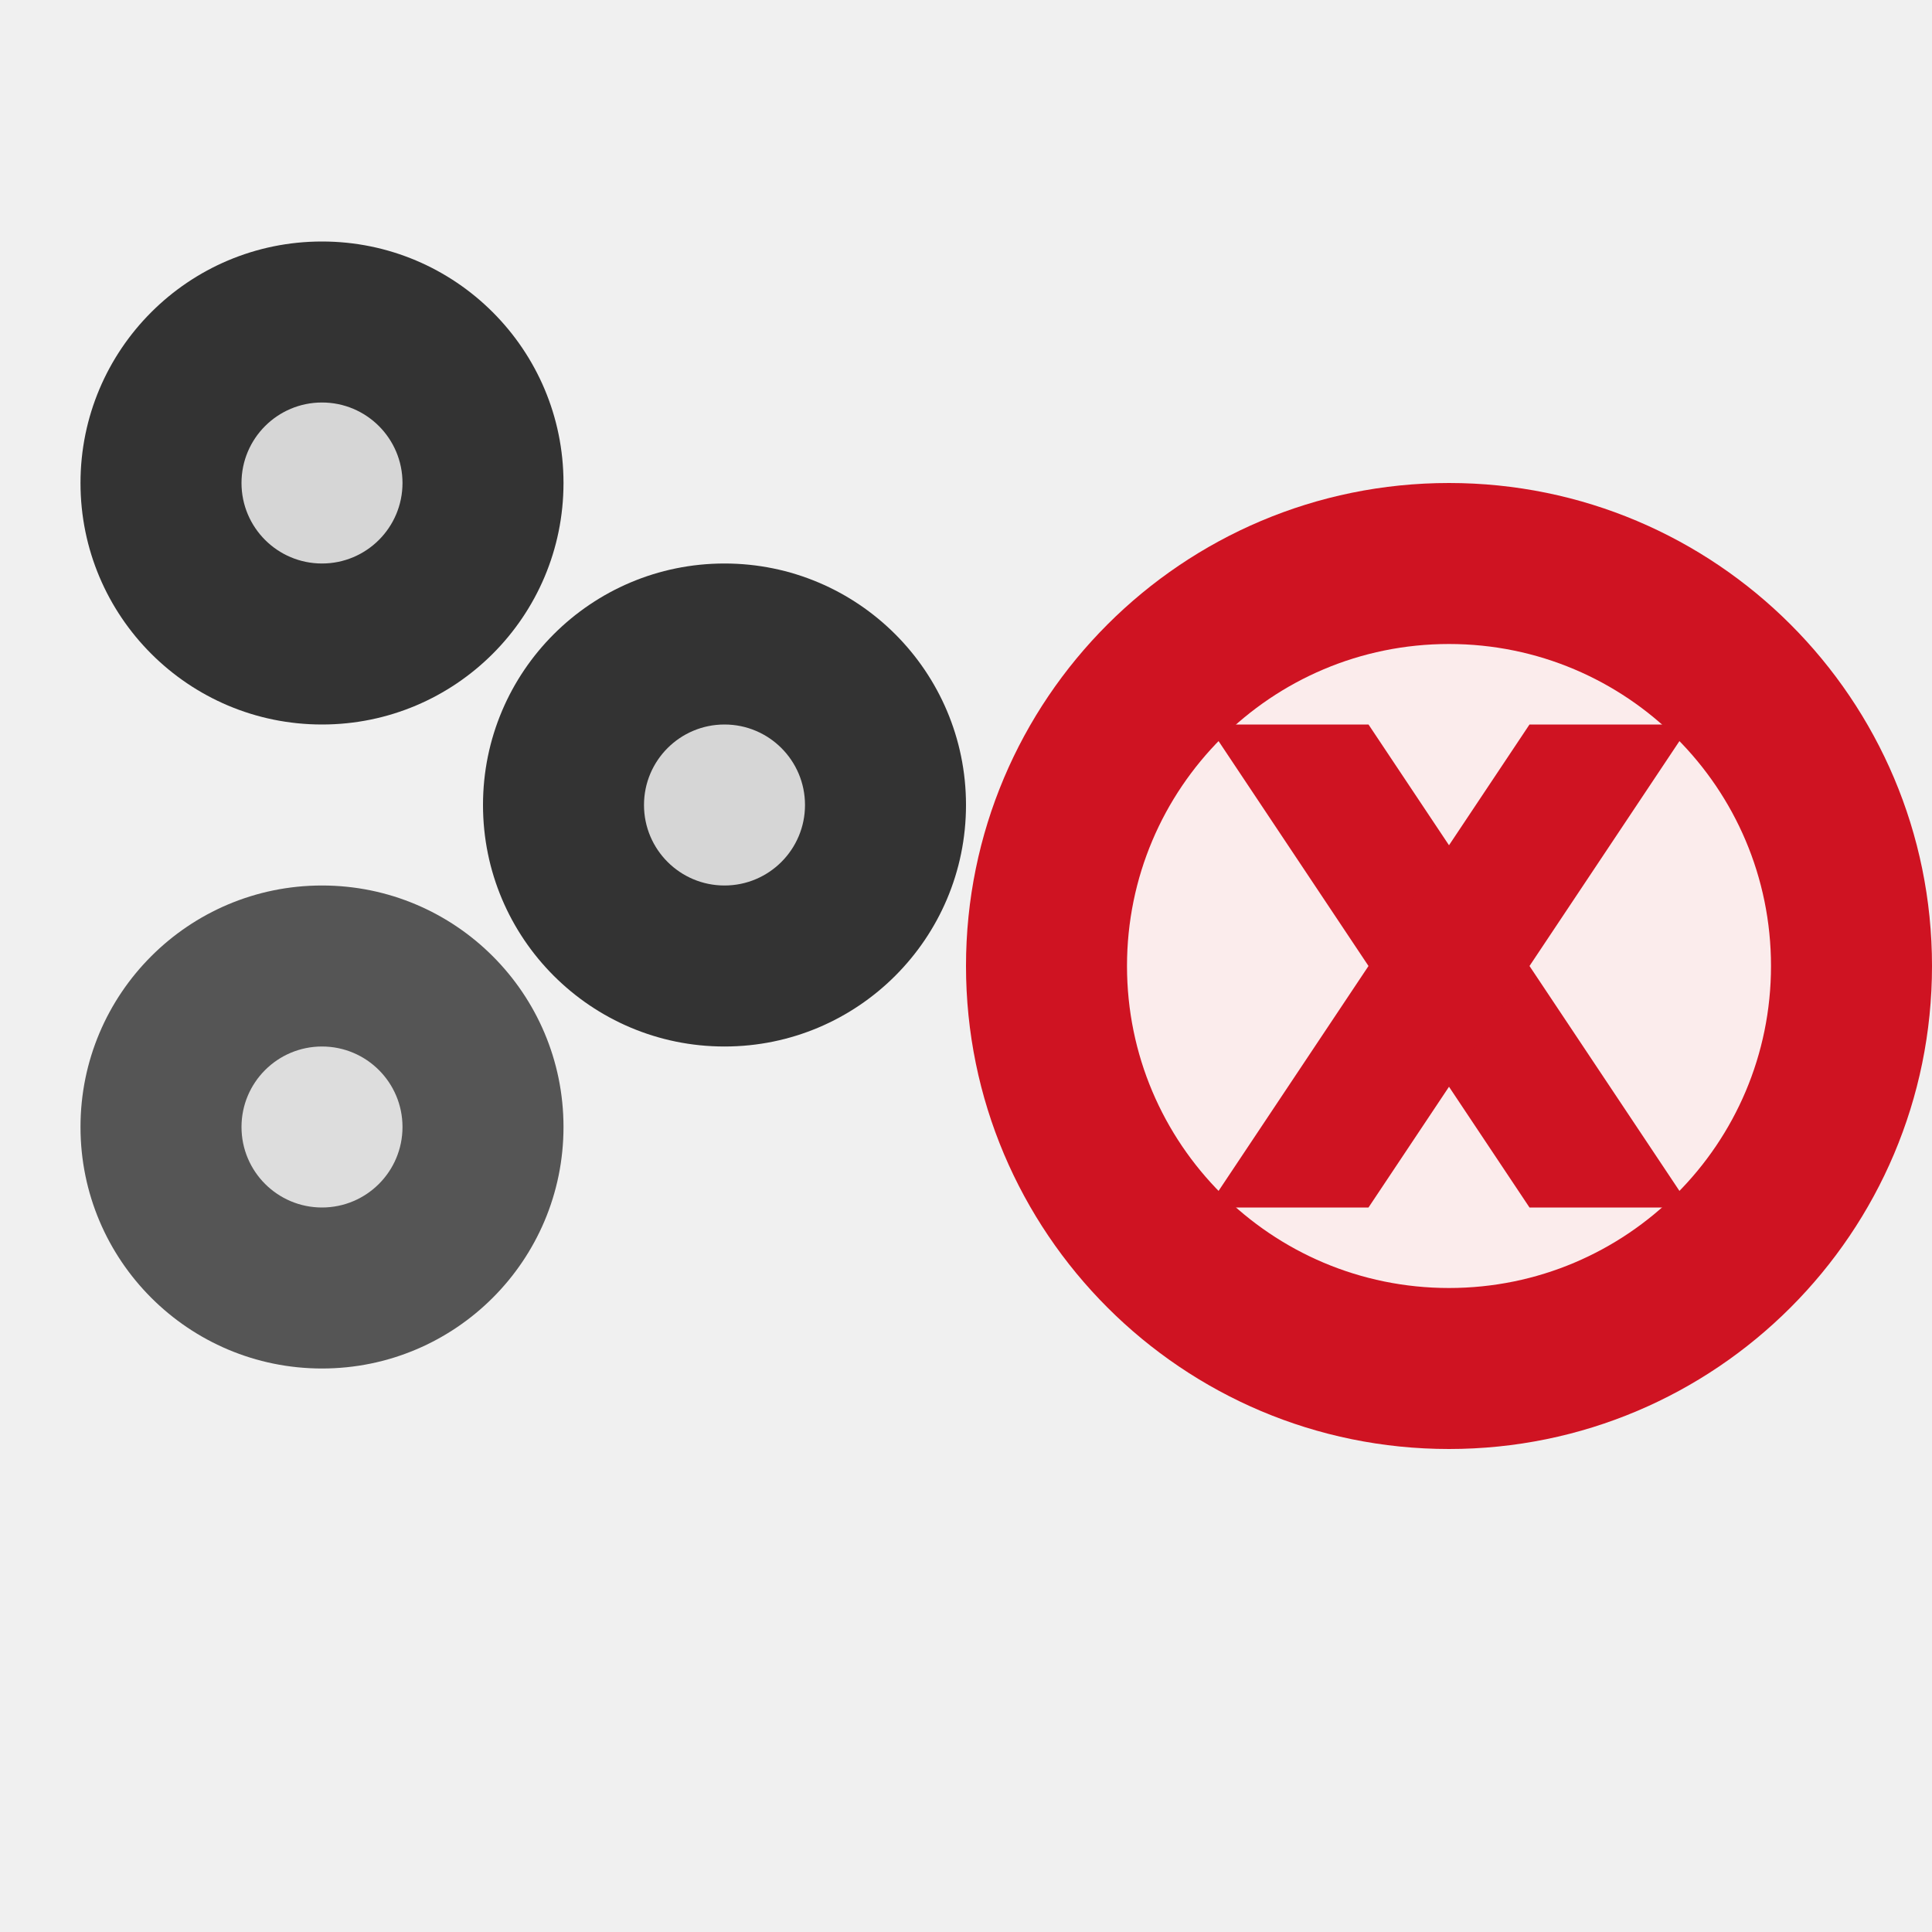
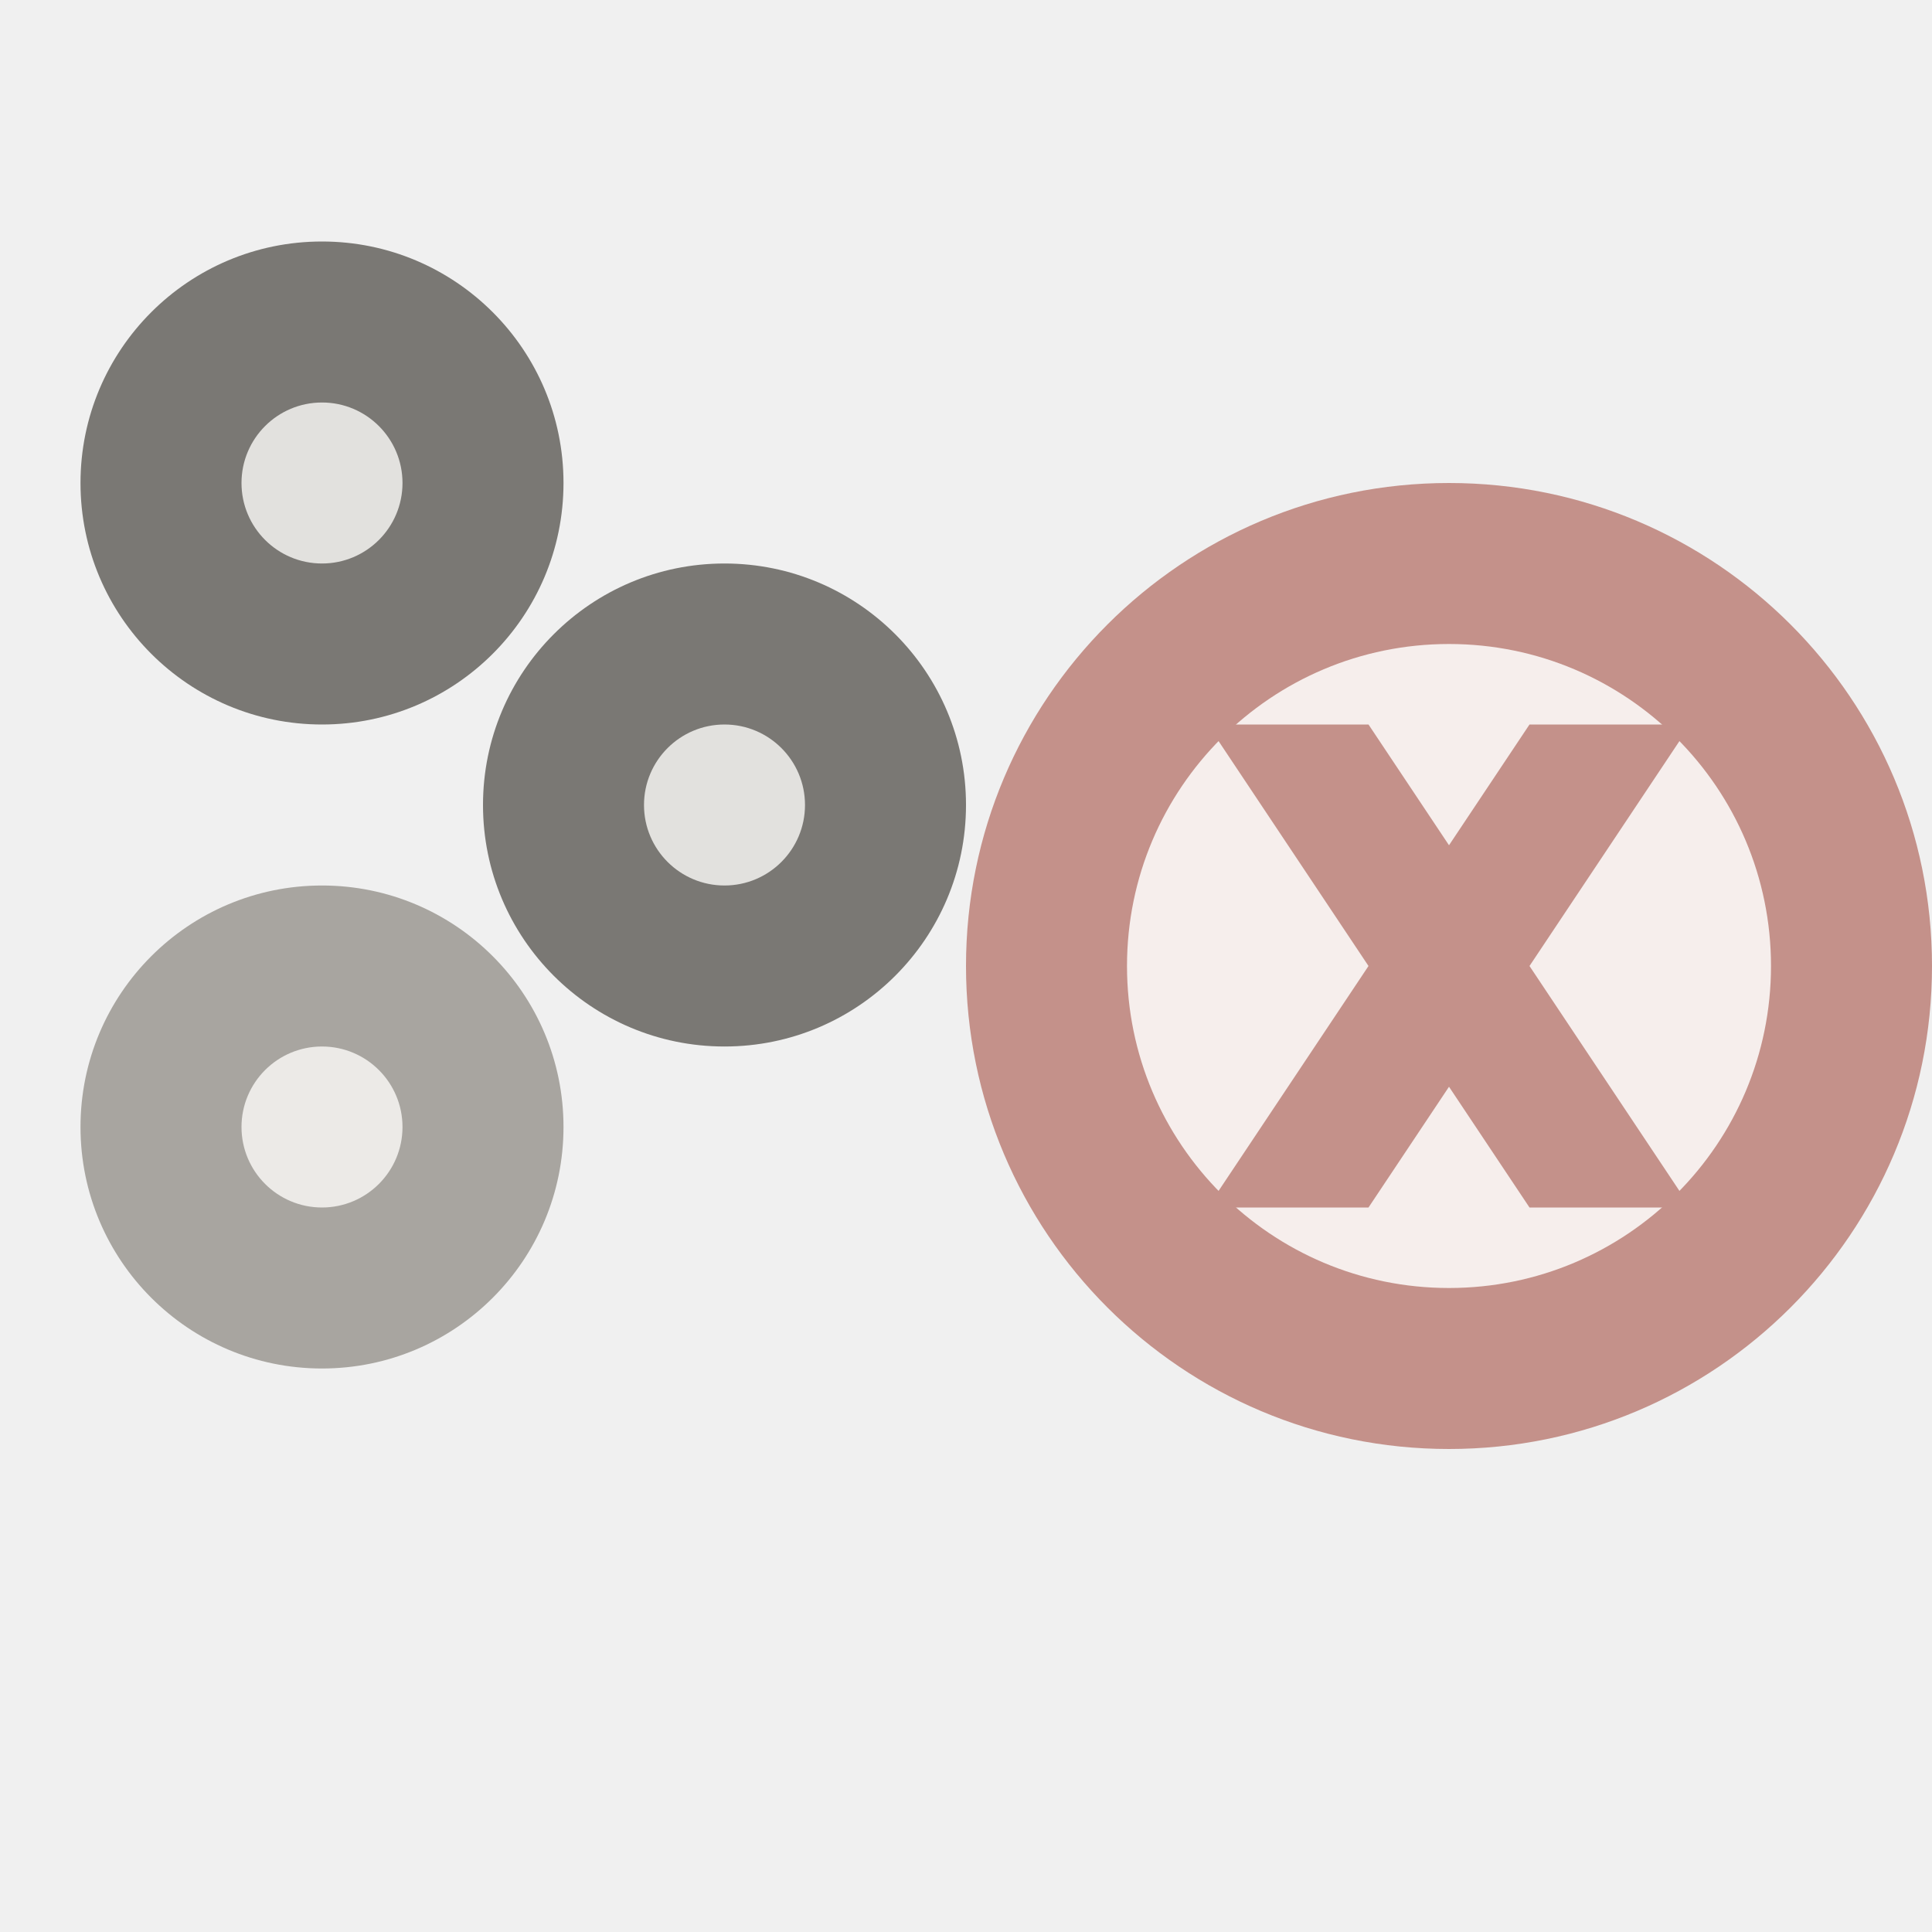
<svg xmlns="http://www.w3.org/2000/svg" viewBox="0 0 24 24">
-   <circle cx="4" cy="6" r="3" fill="#333333" />
-   <circle cx="4" cy="14" r="3" fill="#555555" />
-   <circle cx="9" cy="10" r="3" fill="#333333" />
-   <circle cx="4" cy="6" r="1" fill="#fff" opacity="0.8" />
-   <circle cx="4" cy="14" r="1" fill="#fff" opacity="0.8" />
-   <circle cx="9" cy="10" r="1" fill="#fff" opacity="0.8" />
-   <circle cx="18" cy="12" r="6" fill="#FBECEC" />
-   <circle cx="18" cy="12" r="6" fill="#CF1322" />
-   <circle cx="18" cy="12" r="4" fill="#FBECEC" />
-   <polygon points="15,9 17,9 21,15 19,15" fill="#CF1322" />
-   <polygon points="21,9 19,9 15,15 17,15" fill="#CF1322" />
+   <circle cx="4" cy="6" r="3" fill="#7A7874" />
+   <circle cx="4" cy="14" r="3" fill="#A8A5A0" />
+   <circle cx="9" cy="10" r="3" fill="#7A7874" />
+   <circle cx="4" cy="6" r="1" fill="#FCFBF9" opacity="0.8" />
+   <circle cx="4" cy="14" r="1" fill="#FCFBF9" opacity="0.8" />
+   <circle cx="9" cy="10" r="1" fill="#FCFBF9" opacity="0.8" />
+   <circle cx="18" cy="12" r="6" fill="#C4918A" />
+   <circle cx="18" cy="12" r="4" fill="#F6EEEC" />
+   <polygon points="15,9 17,9 21,15 19,15" fill="#C4918A" />
+   <polygon points="21,9 19,9 15,15 17,15" fill="#C4918A" />
</svg>
